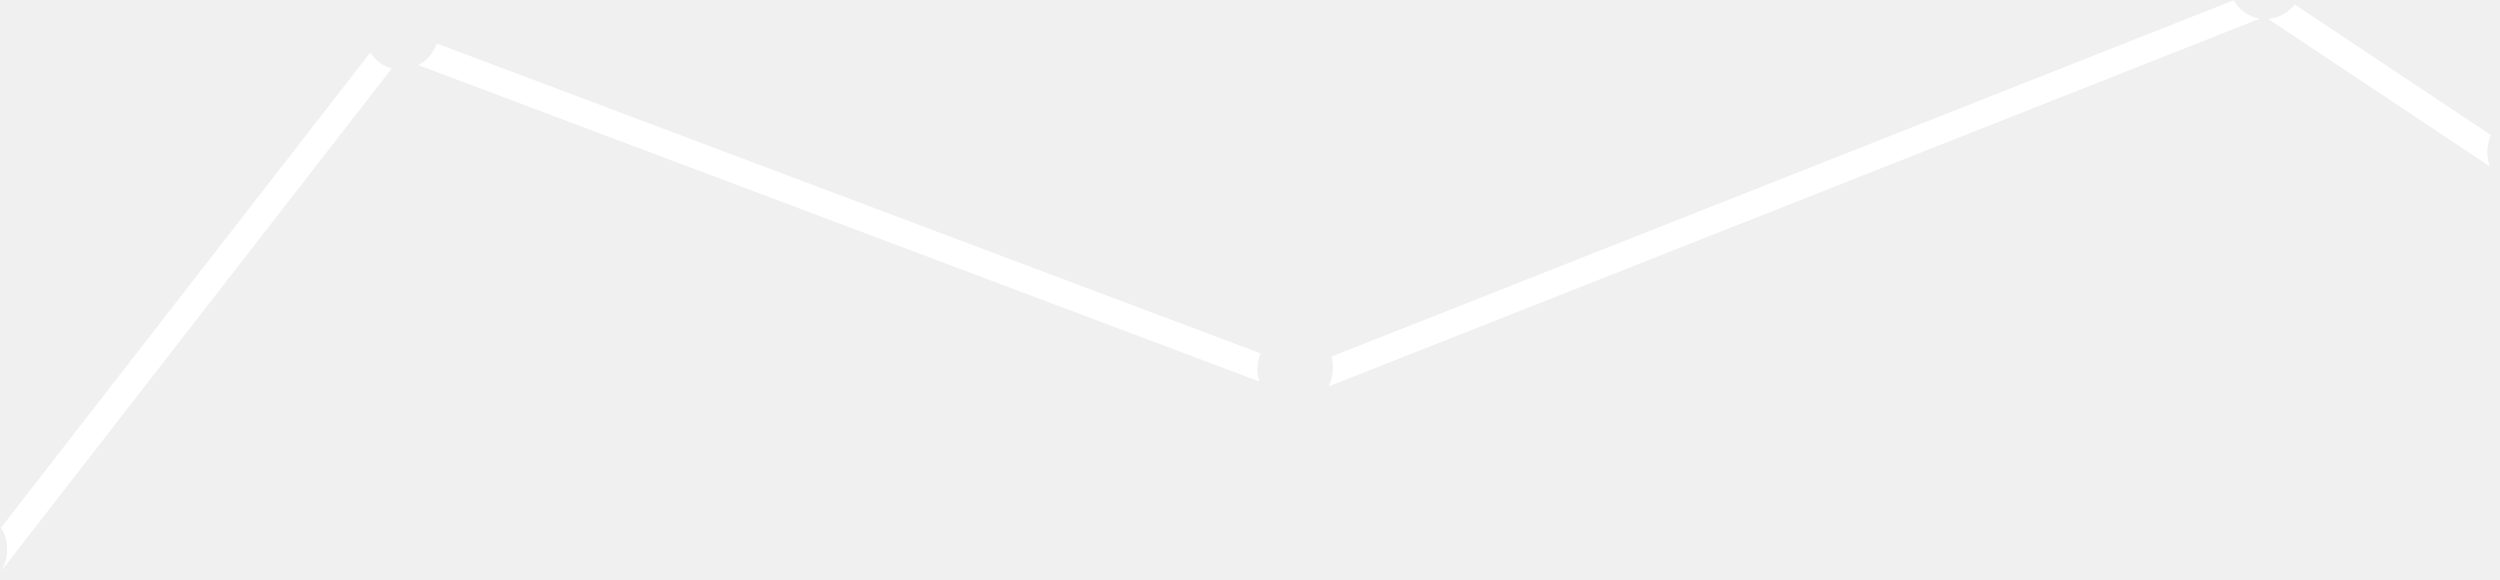
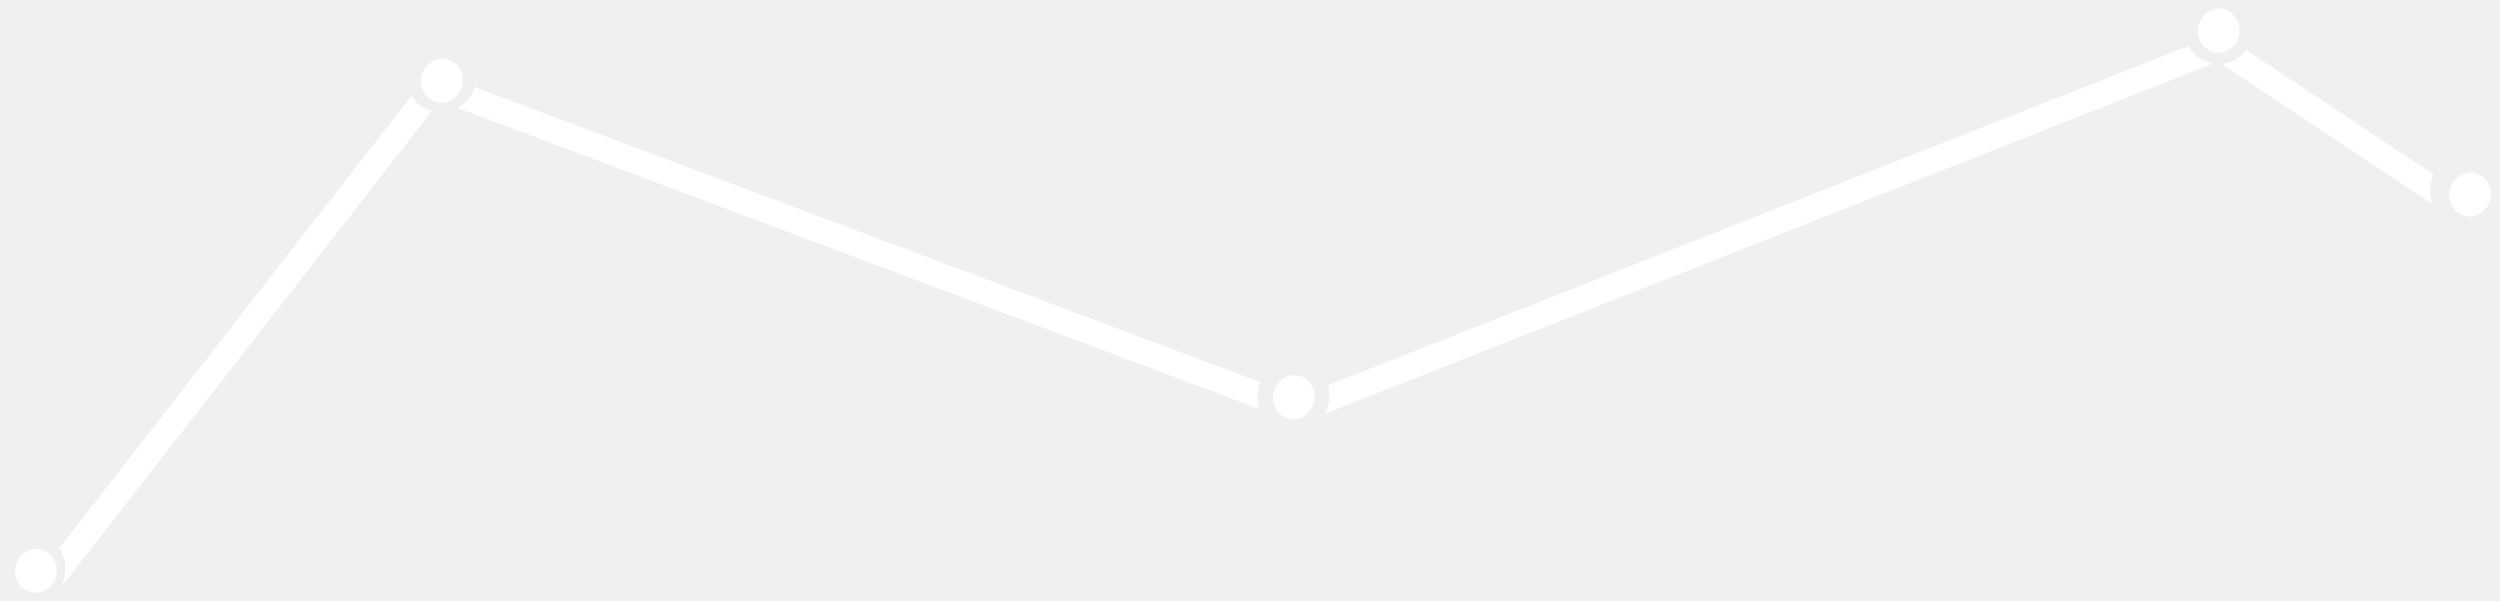
- <svg xmlns="http://www.w3.org/2000/svg" width="246" height="57" viewBox="0 0 246 57" fill="none">
-   <path fill-rule="evenodd" clip-rule="evenodd" d="M223.191 1.864C224.213 1.784 225.154 1.259 225.806 0.446L245.107 13.29C244.976 13.589 244.877 13.91 244.817 14.249C244.686 14.993 244.76 15.723 244.998 16.374L223.191 1.864ZM222.304 1.821C222.328 1.825 222.352 1.829 222.377 1.833L130.729 38.029C130.904 37.679 131.033 37.296 131.105 36.888C131.215 36.264 131.18 35.651 131.027 35.085L219.797 0.025C220.324 0.948 221.214 1.628 222.304 1.821ZM123.912 37.535C123.726 36.932 123.676 36.271 123.795 35.598C123.846 35.308 123.926 35.032 124.03 34.77L42.992 4.285C42.65 5.22 41.993 5.969 41.183 6.414L123.912 37.535ZM0.1 51.924L36.432 5.173C36.915 5.93 37.651 6.503 38.543 6.742L0.154 56.138C0.386 55.734 0.554 55.28 0.641 54.79C0.825 53.748 0.606 52.733 0.1 51.924Z" fill="white" />
+ <svg xmlns="http://www.w3.org/2000/svg" width="258" height="62" viewBox="0 0 258 62" fill="none">
+   <path fill-rule="evenodd" clip-rule="evenodd" d="M229.219 6.591C230.241 6.51 231.182 5.987 231.834 5.176L251.135 17.995C251.003 18.294 250.904 18.614 250.845 18.952C250.713 19.695 250.788 20.424 251.025 21.074L229.219 6.591ZM228.331 6.548C228.356 6.552 228.379 6.556 228.404 6.559L136.756 42.689C136.932 42.339 137.061 41.957 137.132 41.55C137.242 40.927 137.208 40.315 137.054 39.75L225.824 4.755C226.352 5.676 227.241 6.355 228.331 6.548ZM129.939 42.195C129.753 41.594 129.703 40.934 129.822 40.262C129.873 39.973 129.953 39.697 130.057 39.436L49.019 9.007C48.677 9.94 48.021 10.688 47.211 11.132L129.939 42.195ZM6.127 56.558L42.46 9.893C42.943 10.649 43.679 11.221 44.57 11.459L6.181 60.764C6.414 60.361 6.582 59.908 6.668 59.418C6.852 58.378 6.633 57.366 6.127 56.558Z" fill="white" />
+   <path d="M132.77 38.87C133.882 38.404 135.122 38.971 135.54 40.136C135.958 41.301 135.395 42.624 134.284 43.09C133.172 43.555 131.932 42.989 131.514 41.823C131.096 40.658 131.659 39.336 132.77 38.87Z" fill="white" />
+   <path d="M228.211 1.051C229.323 0.585 230.563 1.152 230.981 2.317C231.399 3.483 230.836 4.805 229.725 5.271C228.613 5.737 227.373 5.17 226.955 4.005C226.537 2.839 227.1 1.517 228.211 1.051Z" fill="white" />
+   <path d="M254.156 17.971C255.267 17.505 256.507 18.072 256.925 19.237C257.343 20.402 256.781 21.724 255.669 22.19C254.557 22.656 253.317 22.089 252.899 20.924C252.482 19.759 253.044 18.437 254.156 17.971Z" fill="white" />
+   <path d="M44.831 6.212C45.943 5.746 47.183 6.313 47.601 7.478C48.019 8.643 47.456 9.966 46.345 10.432C45.233 10.898 43.993 10.331 43.575 9.165C43.157 8 43.72 6.678 44.831 6.212Z" fill="white" />
+   <path d="M2.953 56.796C4.065 56.33 5.305 56.897 5.722 58.062C6.14 59.227 5.578 60.549 4.466 61.015C3.355 61.481 2.115 60.914 1.697 59.749C1.279 58.584 1.841 57.262 2.953 56.796Z" fill="white" />
</svg>
